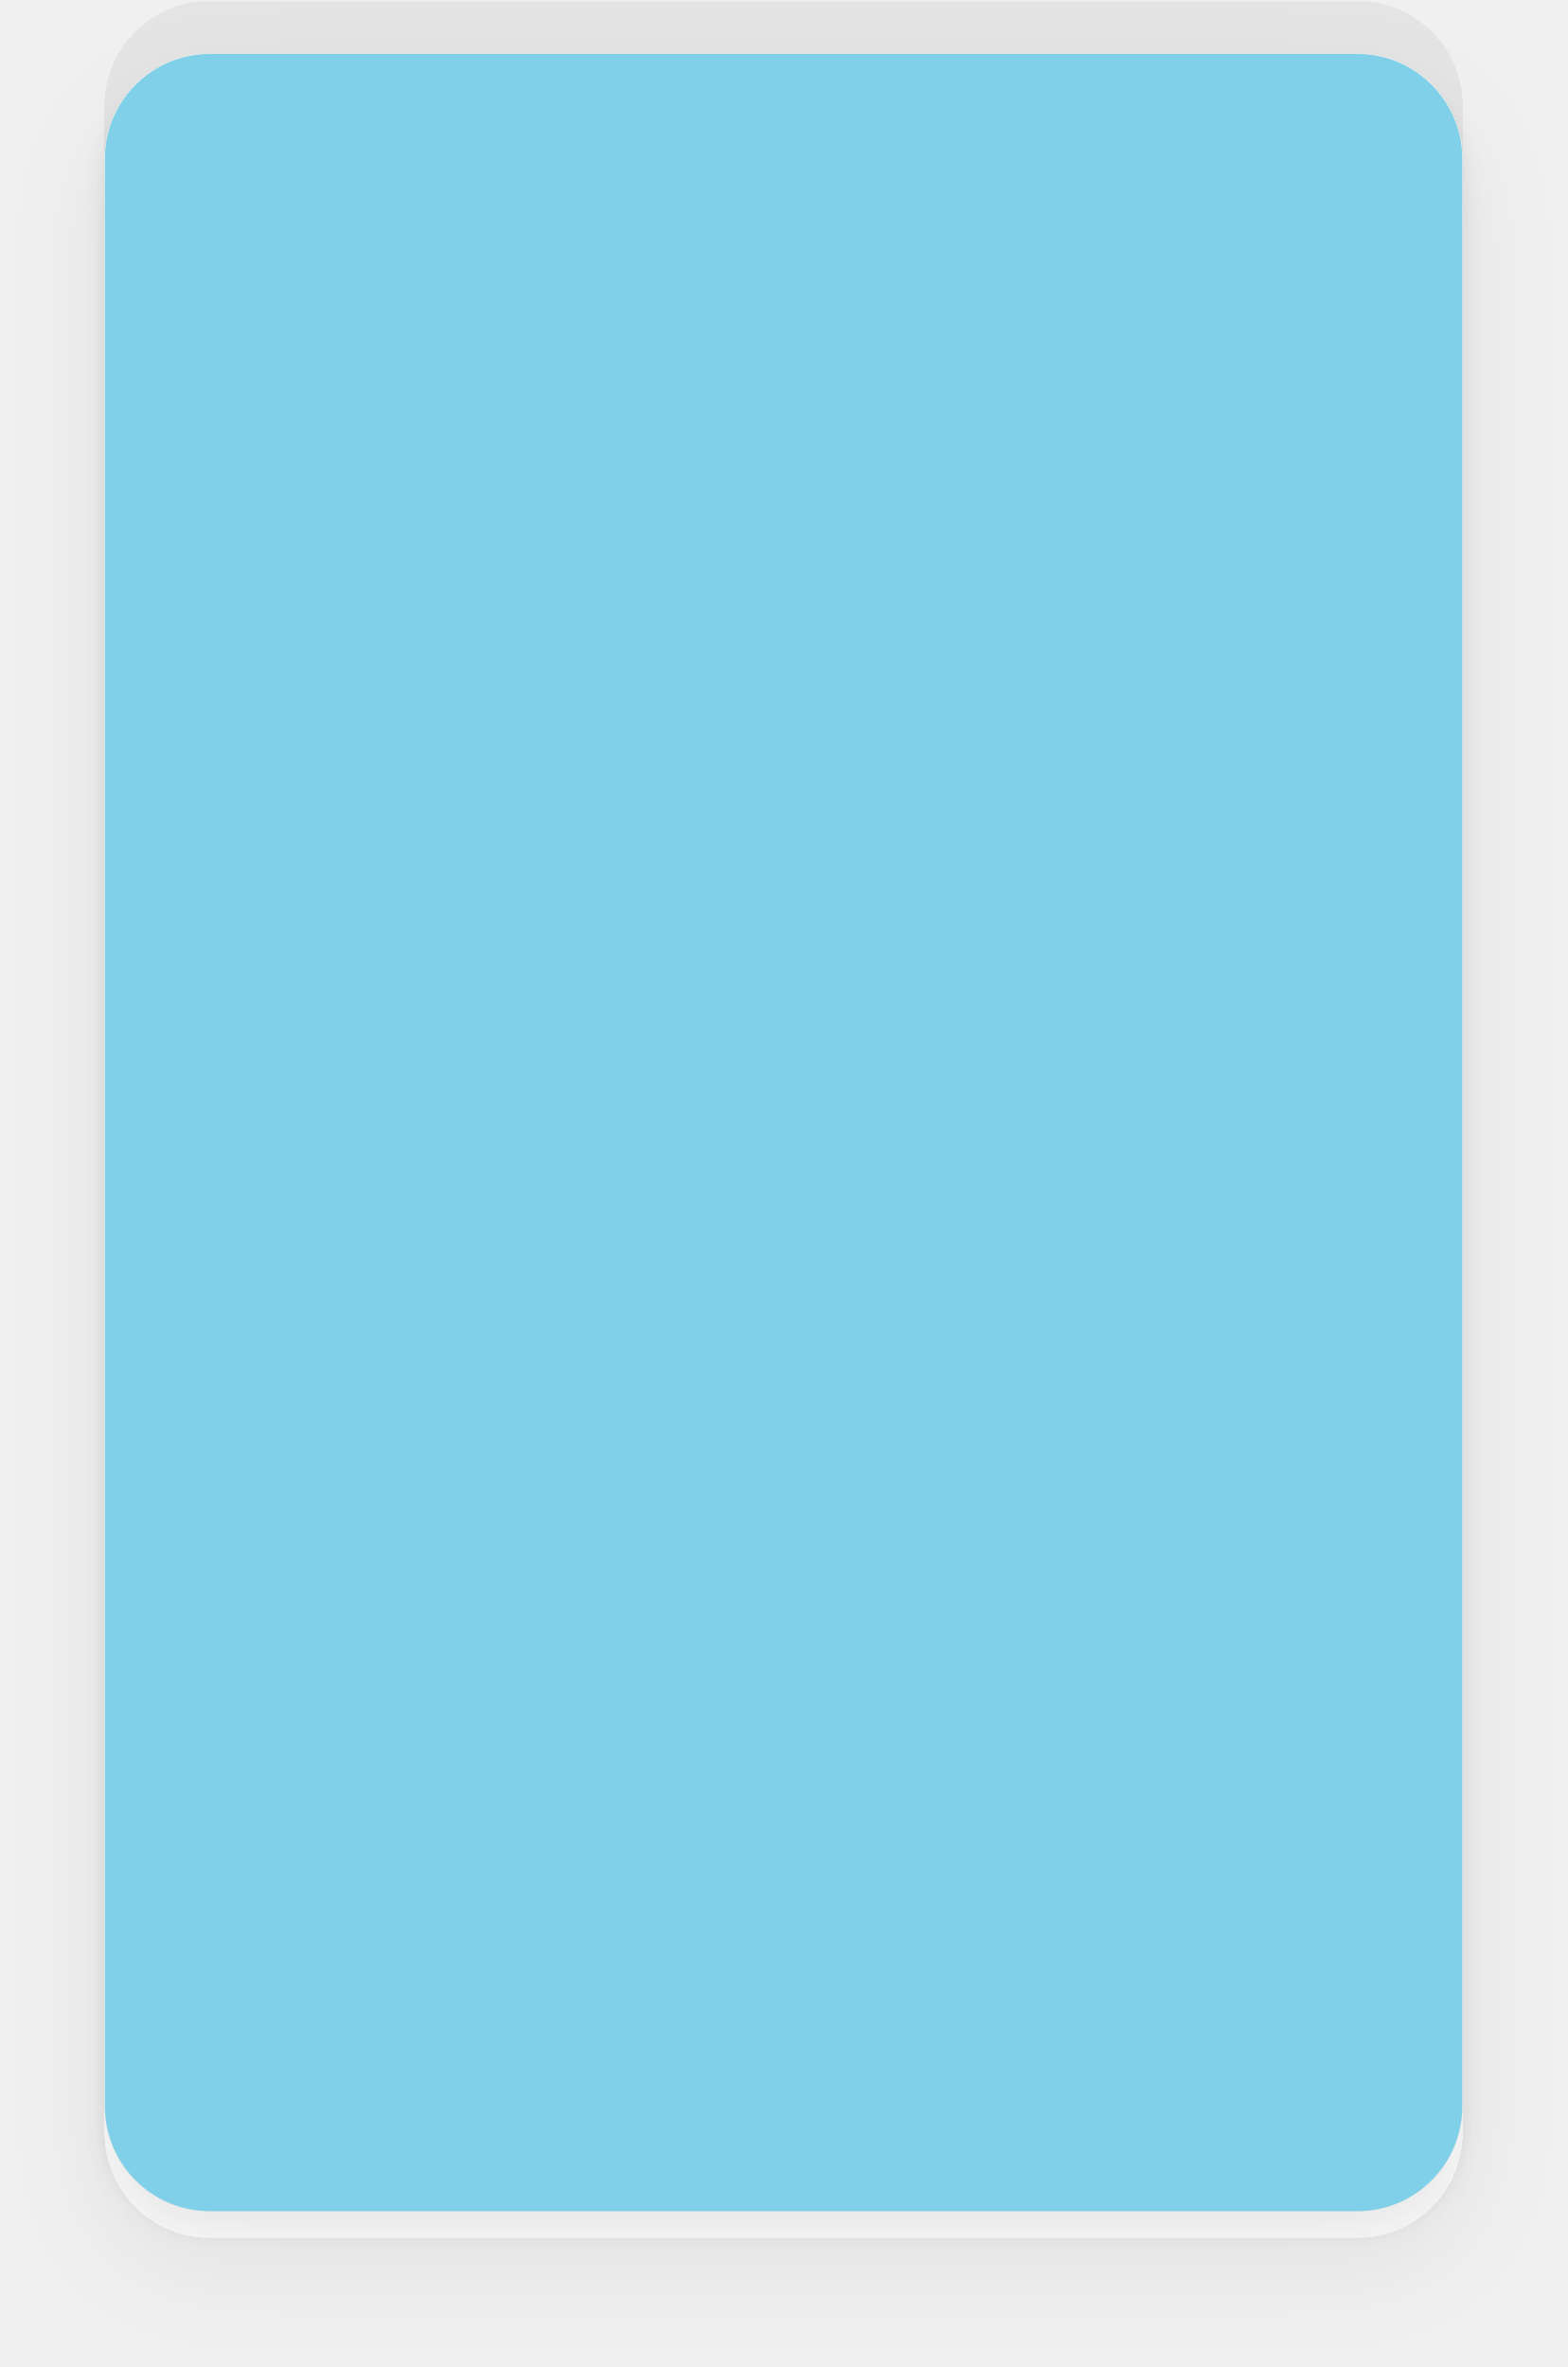
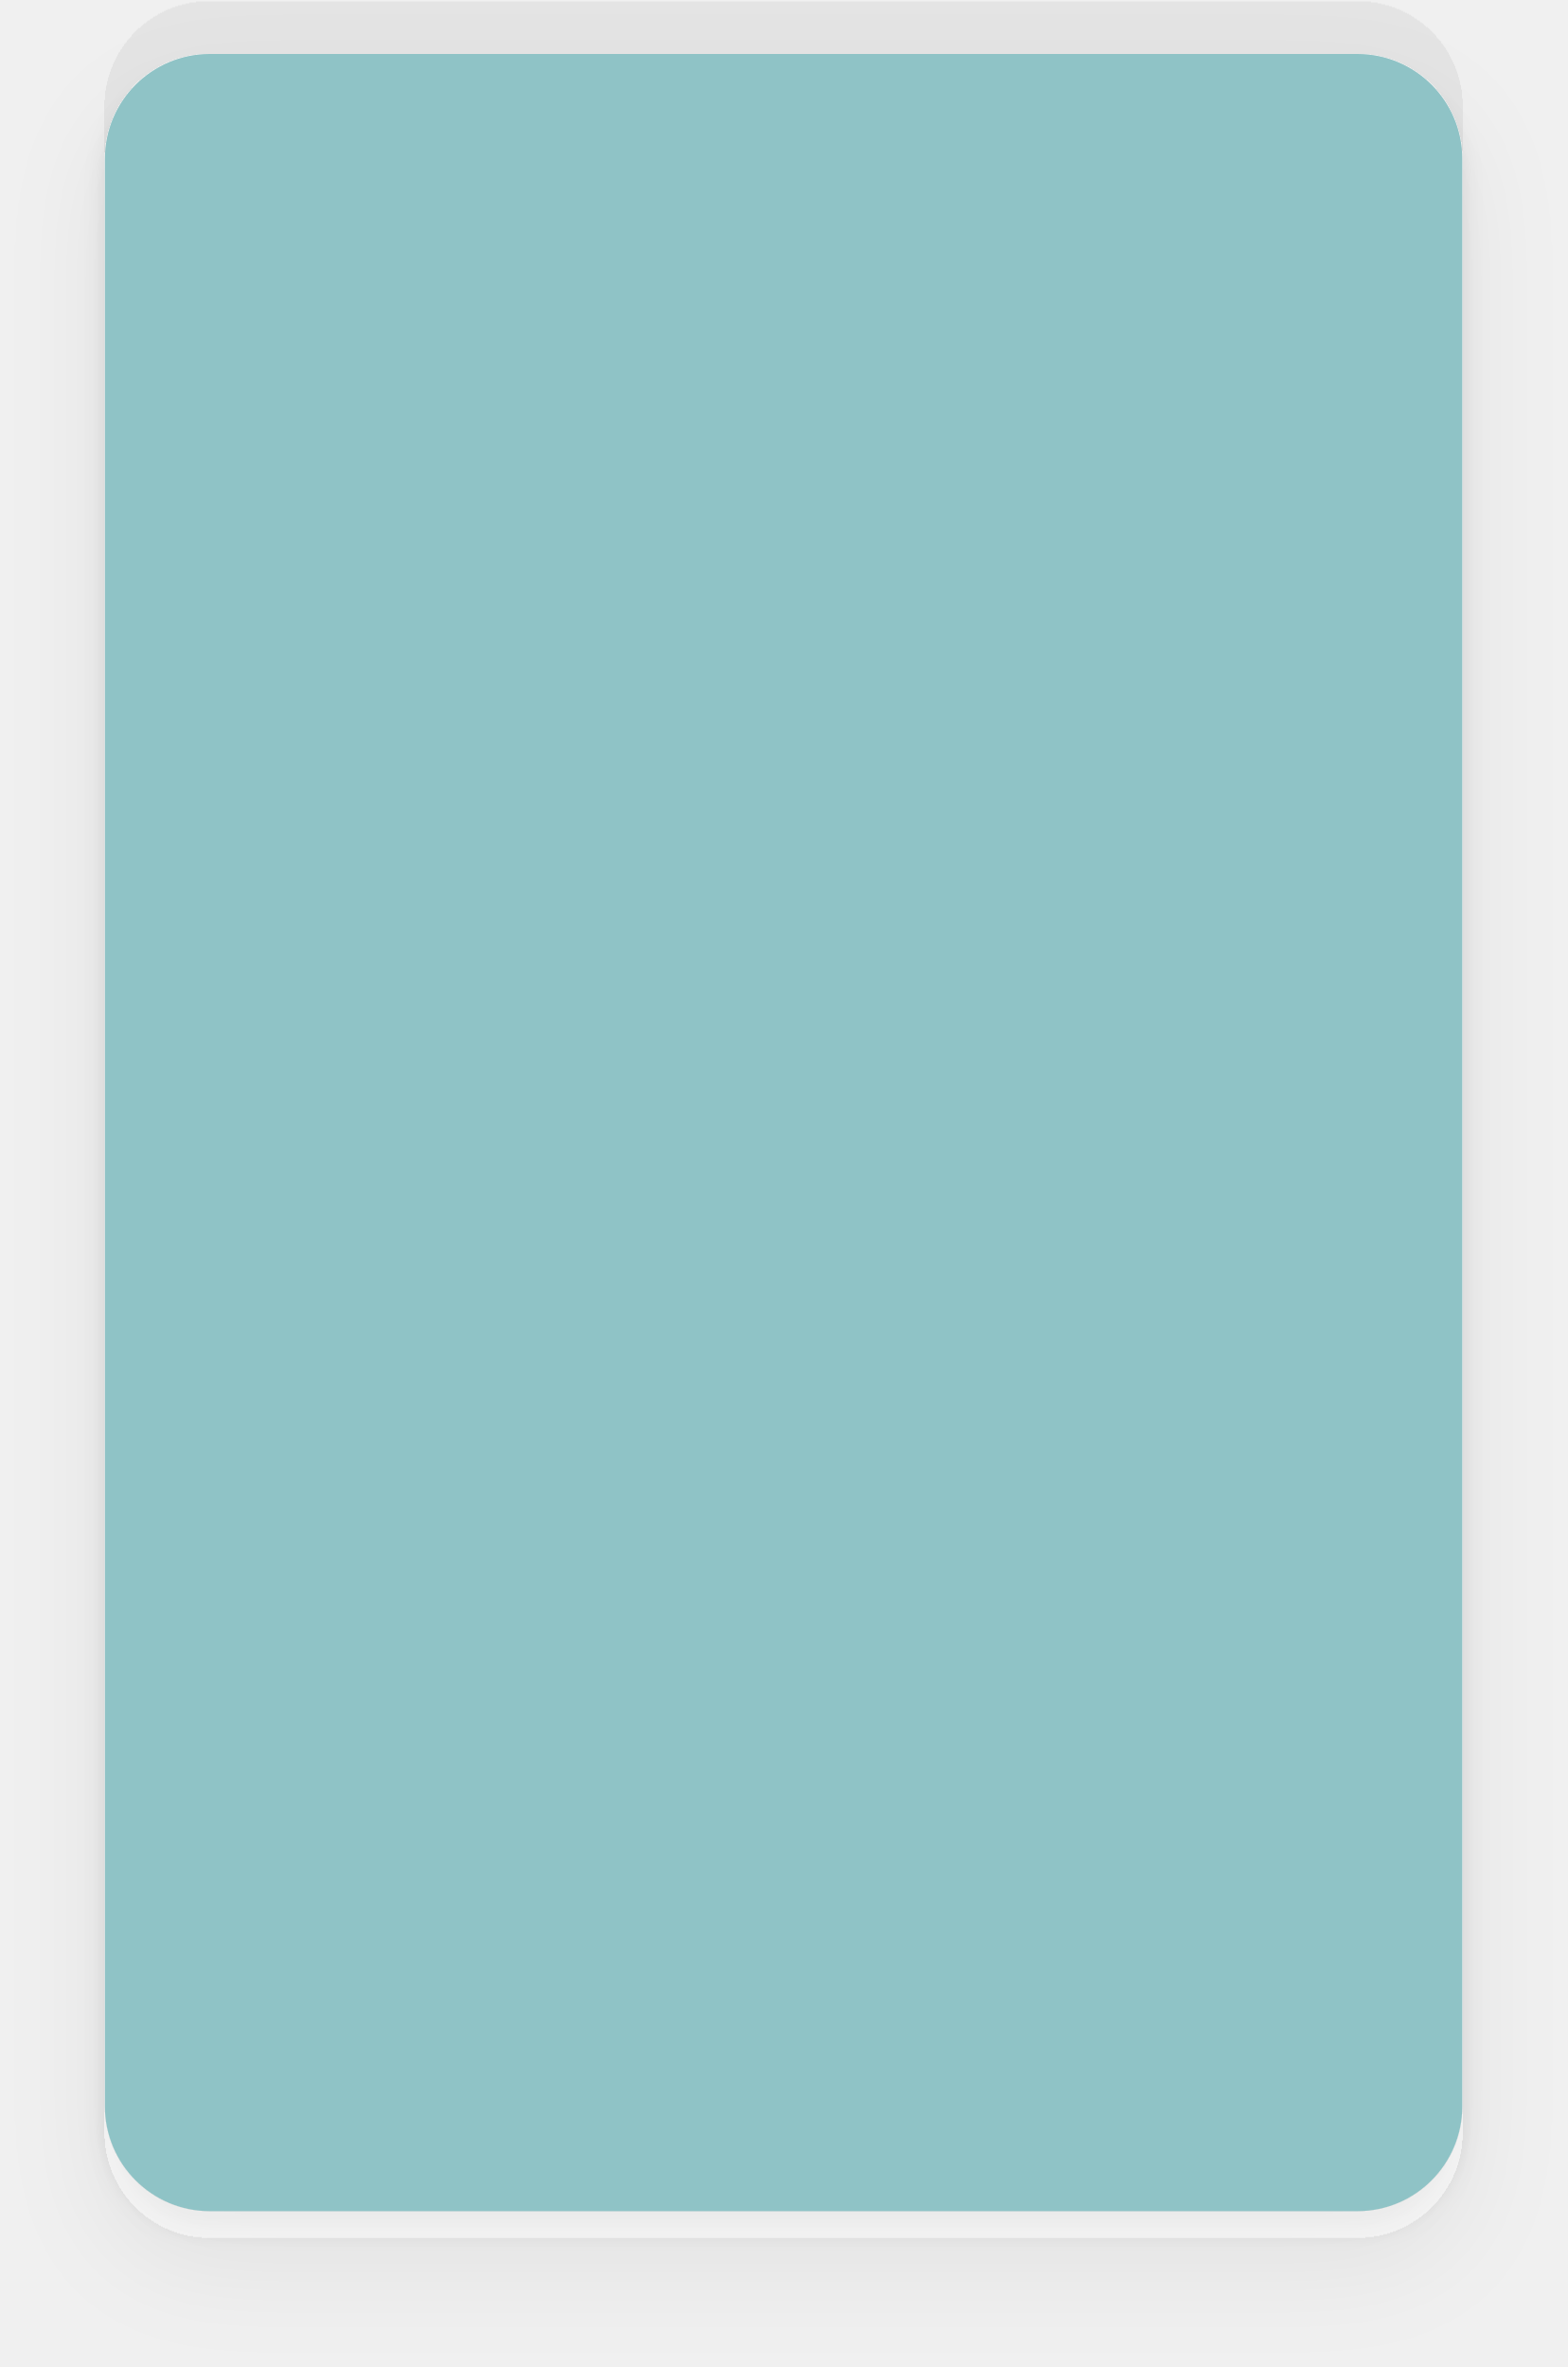
<svg xmlns="http://www.w3.org/2000/svg" width="239" height="361" viewBox="0 0 239 361" fill="none">
  <g clip-path="url(#clip0_6045_478)">
    <g filter="url(#filter0_dddd_6045_478)">
-       <path d="M207 8.23H32C23.163 8.23 16 15.394 16 24.23V321.23C16 330.067 23.163 337.23 32 337.23H207C215.837 337.23 223 330.067 223 321.23V24.23C223 15.394 215.837 8.23 207 8.23Z" fill="#7fd0e8" />
+       <path d="M207 8.23H32C23.163 8.23 16 15.394 16 24.23V321.23C16 330.067 23.163 337.23 32 337.23H207C215.837 337.23 223 330.067 223 321.23V24.23C223 15.394 215.837 8.23 207 8.23Z" fill="#8FC3C6" />
    </g>
  </g>
  <defs>
    <filter id="filter0_dddd_6045_478" x="0" y="0" width="239" height="361" filterUnits="userSpaceOnUse" color-interpolation-filters="sRGB">
      <feFlood flood-opacity="0" result="BackgroundImageFix" />
      <feColorMatrix in="SourceAlpha" type="matrix" values="0 0 0 0 0 0 0 0 0 0 0 0 0 0 0 0 0 0 127 0" result="hardAlpha" />
      <feOffset dy="7.77" />
      <feGaussianBlur stdDeviation="8" />
      <feColorMatrix type="matrix" values="0 0 0 0 0 0 0 0 0 0 0 0 0 0 0 0 0 0 0.06 0" />
      <feBlend mode="normal" in2="BackgroundImageFix" result="effect1_dropShadow_6045_478" />
      <feColorMatrix in="SourceAlpha" type="matrix" values="0 0 0 0 0 0 0 0 0 0 0 0 0 0 0 0 0 0 127 0" result="hardAlpha" />
      <feOffset dy="3" />
      <feGaussianBlur stdDeviation="1.5" />
      <feComposite in2="hardAlpha" operator="out" />
      <feColorMatrix type="matrix" values="0 0 0 0 0 0 0 0 0 0 0 0 0 0 0 0 0 0 0.1 0" />
      <feBlend mode="normal" in2="effect1_dropShadow_6045_478" result="effect2_dropShadow_6045_478" />
      <feColorMatrix in="SourceAlpha" type="matrix" values="0 0 0 0 0 0 0 0 0 0 0 0 0 0 0 0 0 0 127 0" result="hardAlpha" />
      <feOffset dy="-8" />
      <feComposite in2="hardAlpha" operator="out" />
      <feColorMatrix type="matrix" values="0 0 0 0 0 0 0 0 0 0 0 0 0 0 0 0 0 0 0.05 0" />
      <feBlend mode="normal" in2="effect2_dropShadow_6045_478" result="effect3_dropShadow_6045_478" />
      <feColorMatrix in="SourceAlpha" type="matrix" values="0 0 0 0 0 0 0 0 0 0 0 0 0 0 0 0 0 0 127 0" result="hardAlpha" />
      <feOffset dy="4" />
      <feComposite in2="hardAlpha" operator="out" />
      <feColorMatrix type="matrix" values="0 0 0 0 1 0 0 0 0 1 0 0 0 0 1 0 0 0 0.6 0" />
      <feBlend mode="normal" in2="effect3_dropShadow_6045_478" result="effect4_dropShadow_6045_478" />
      <feBlend mode="normal" in="SourceGraphic" in2="effect4_dropShadow_6045_478" result="shape" />
    </filter>
    <clipPath id="clip0_6045_478">
      <rect width="239" height="361" fill="white" />
    </clipPath>
  </defs>
</svg>
